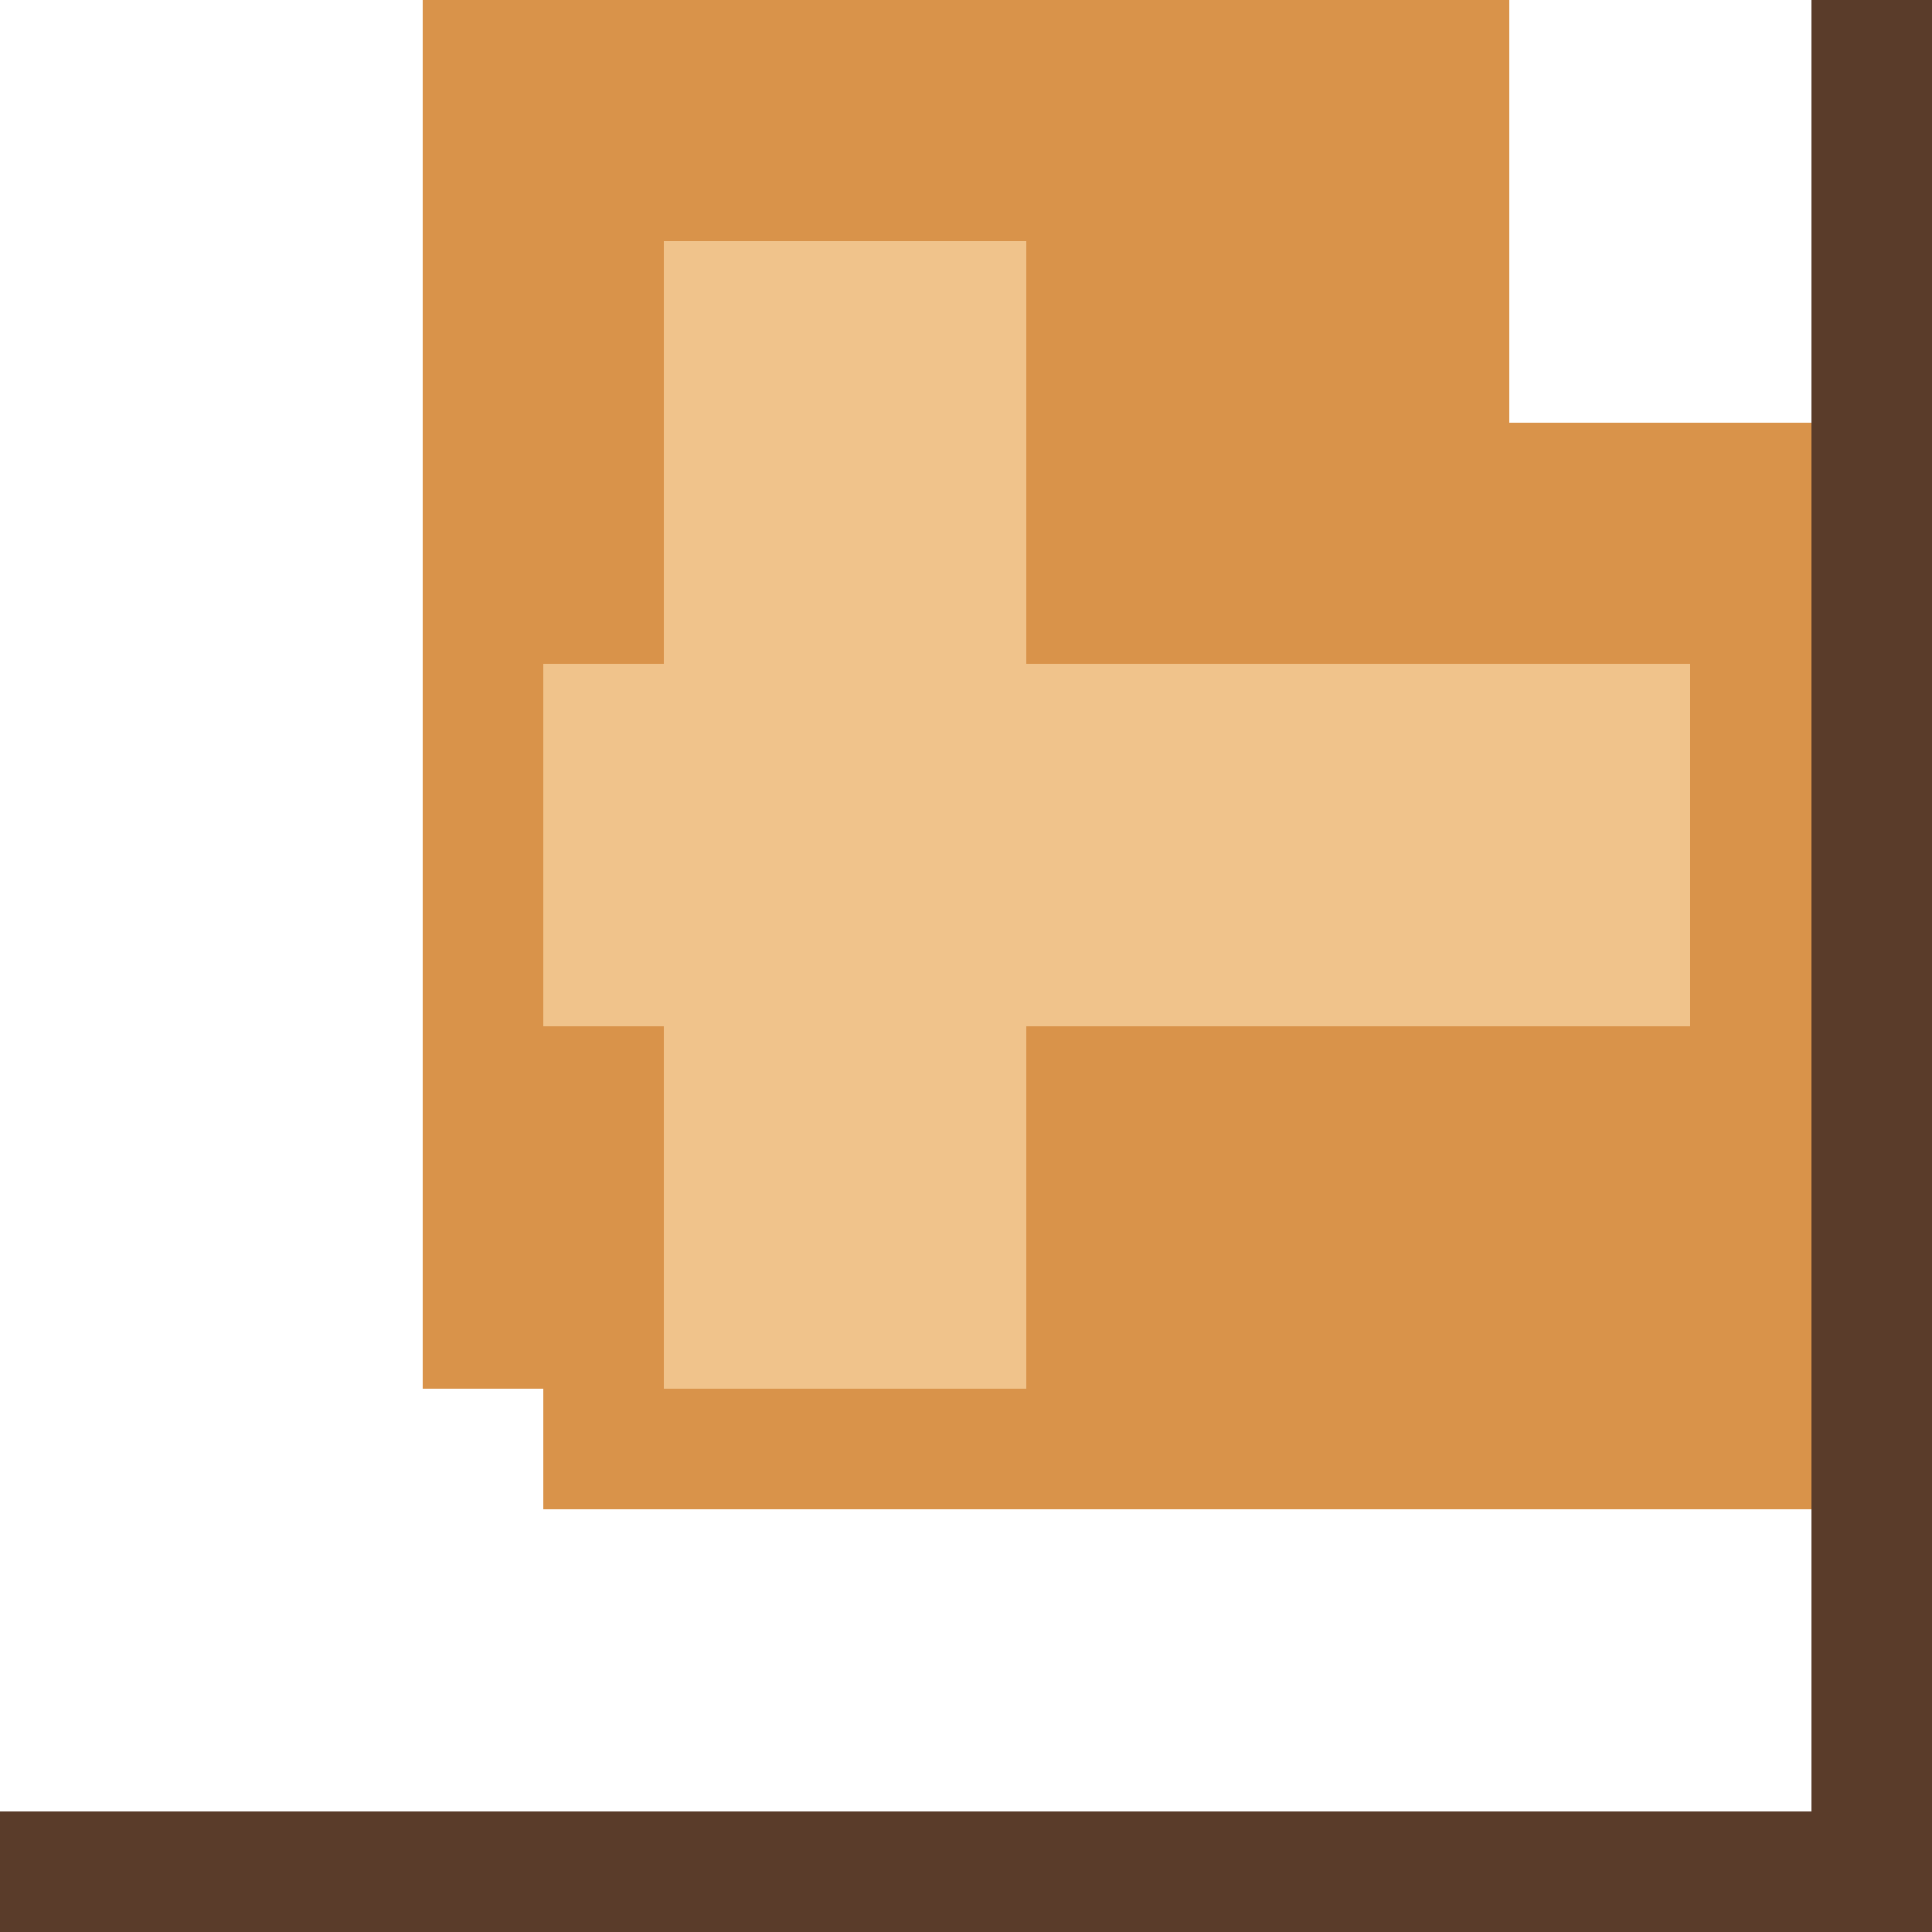
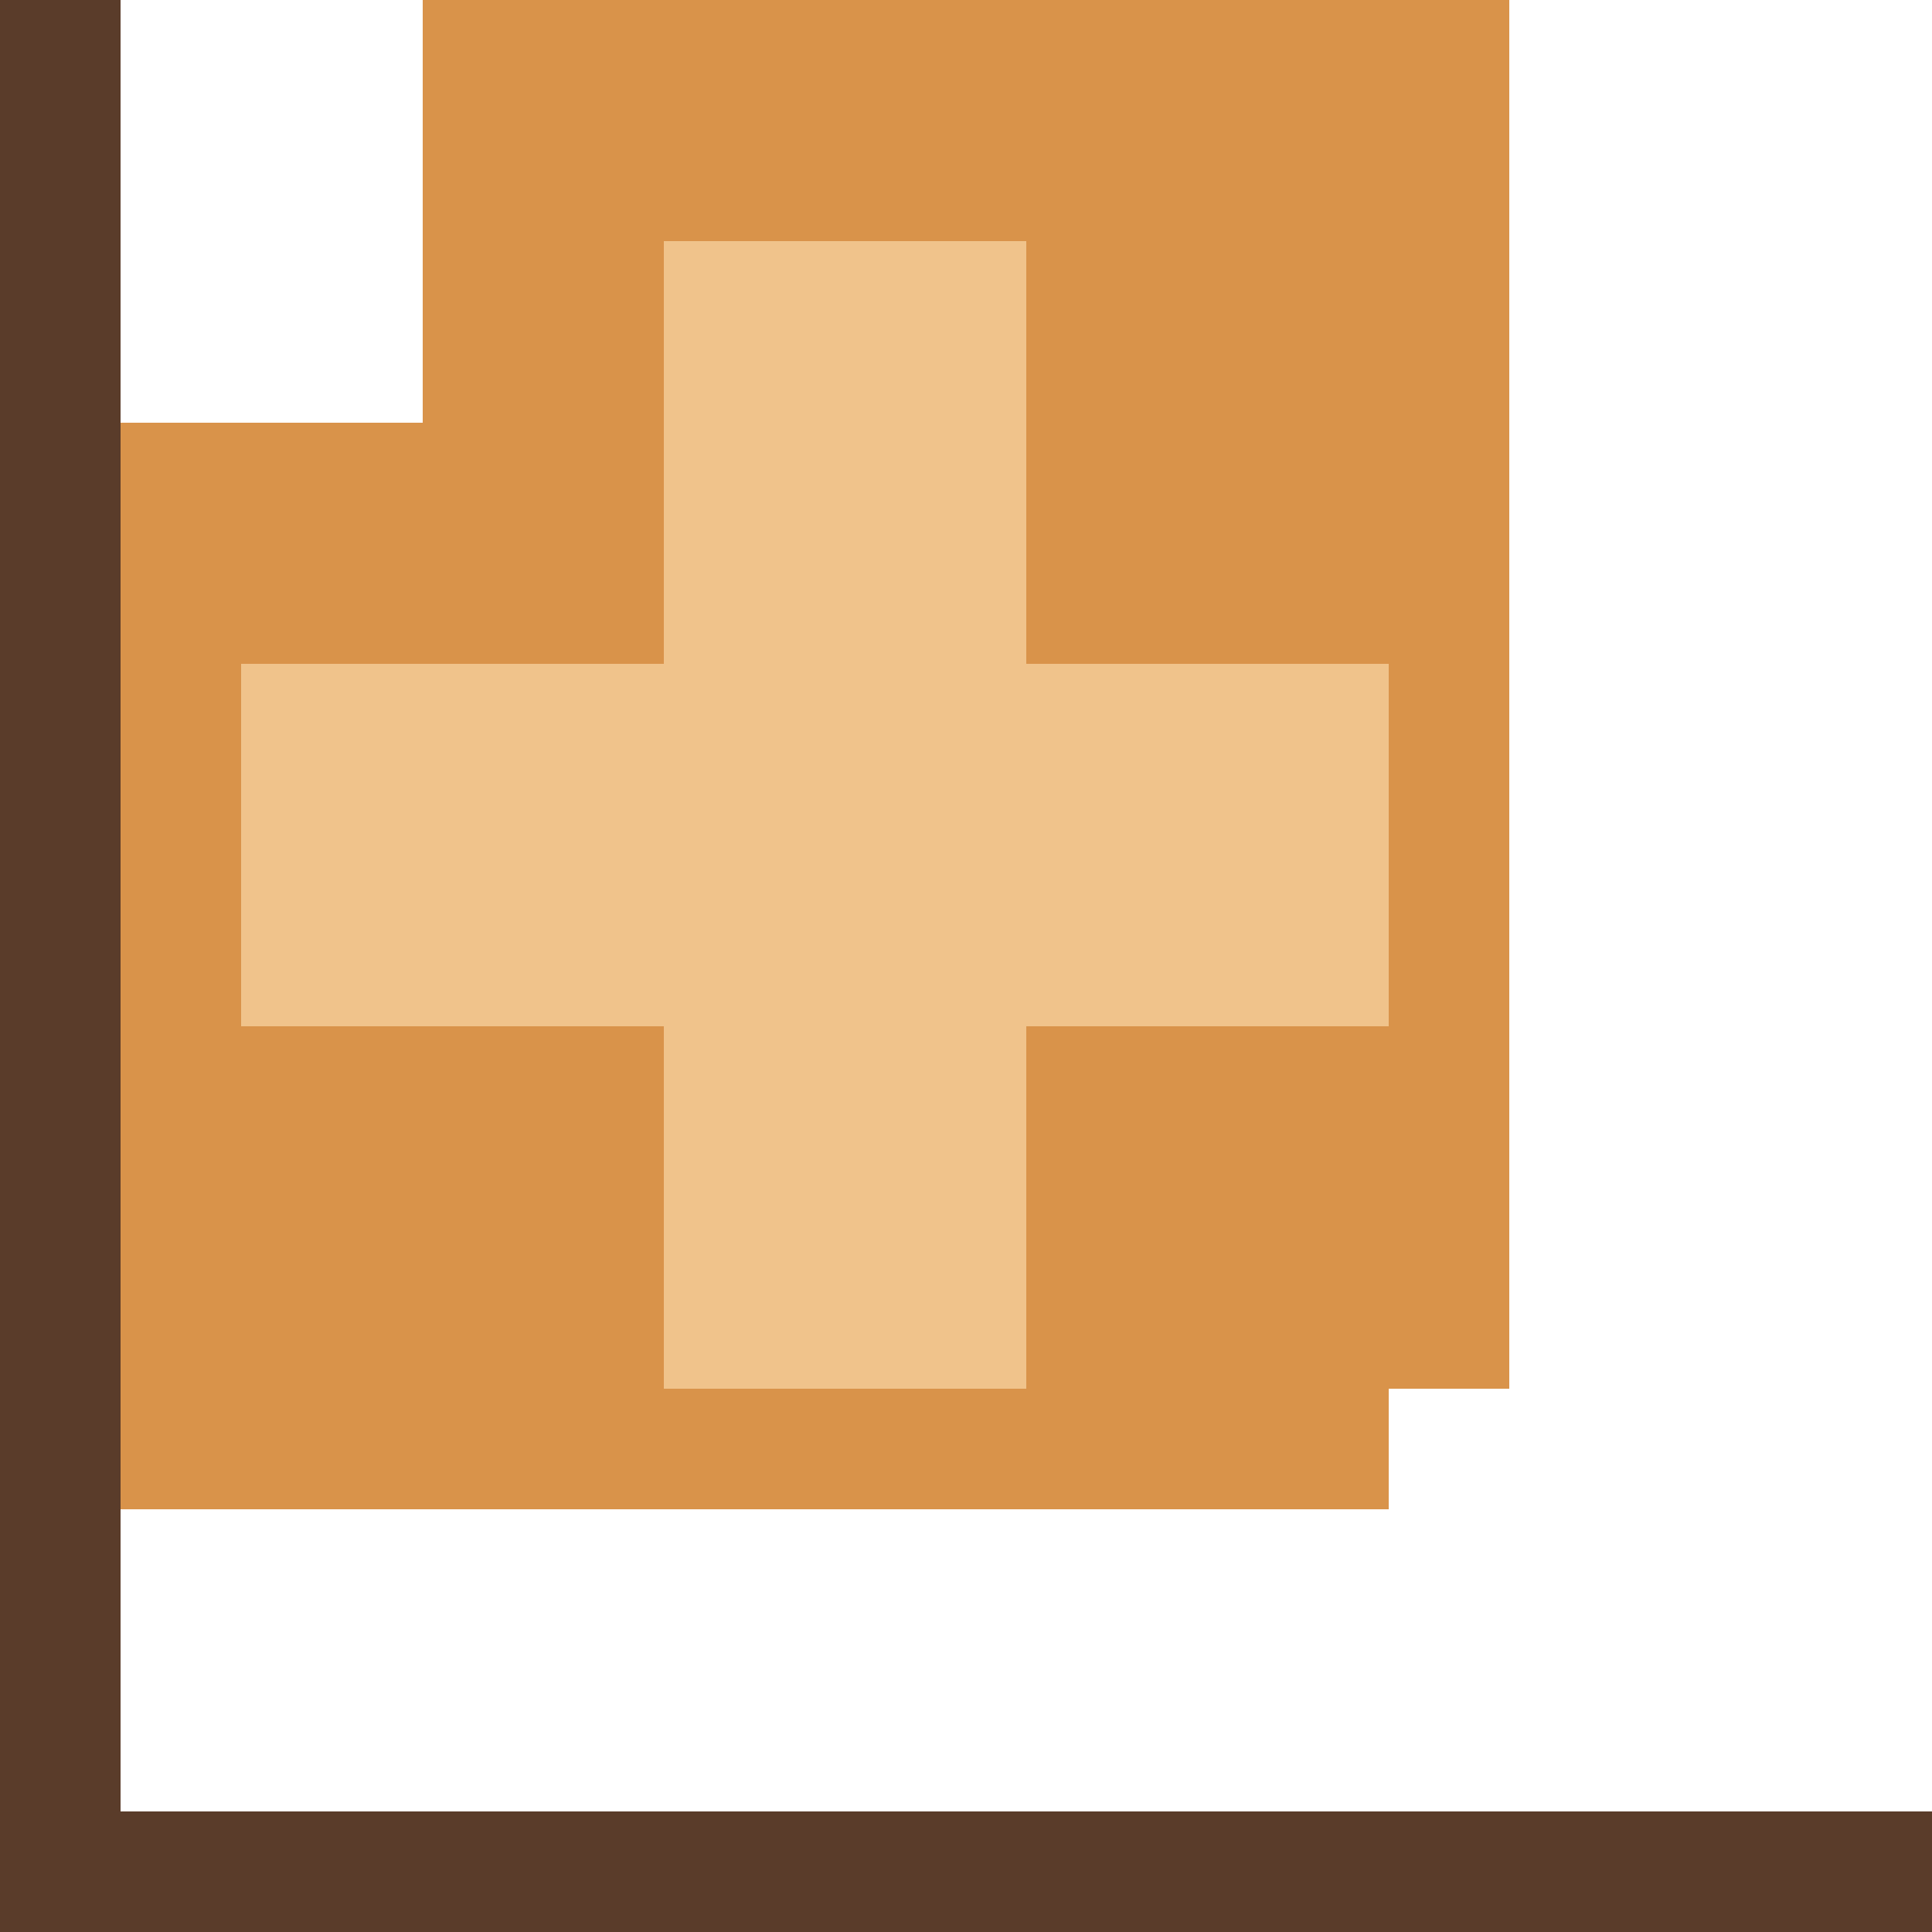
<svg xmlns="http://www.w3.org/2000/svg" width="32" height="32" viewBox="0 0 32 32" shape-rendering="crispEdges">
  <rect x="7" y="0" width="18" height="23" fill="#d9934a" />
-   <rect x="9" y="7" width="23" height="18" fill="#d9934a" />
+   <rect x="0" y="7" width="23" height="18" fill="#d9934a" />
  <rect x="11" y="4" width="6" height="19" fill="#f0c38b" />
-   <rect x="9" y="11" width="19" height="6" fill="#f0c38b" />
+   <rect x="4" y="11" width="19" height="6" fill="#f0c38b" />
  <rect x="0" y="30" width="32" height="2" fill="#5a3c2a" />
-   <rect x="30" y="0" width="2" height="32" fill="#5a3c2a" />
+   <rect x="0" y="0" width="2" height="32" fill="#5a3c2a" />
</svg>
